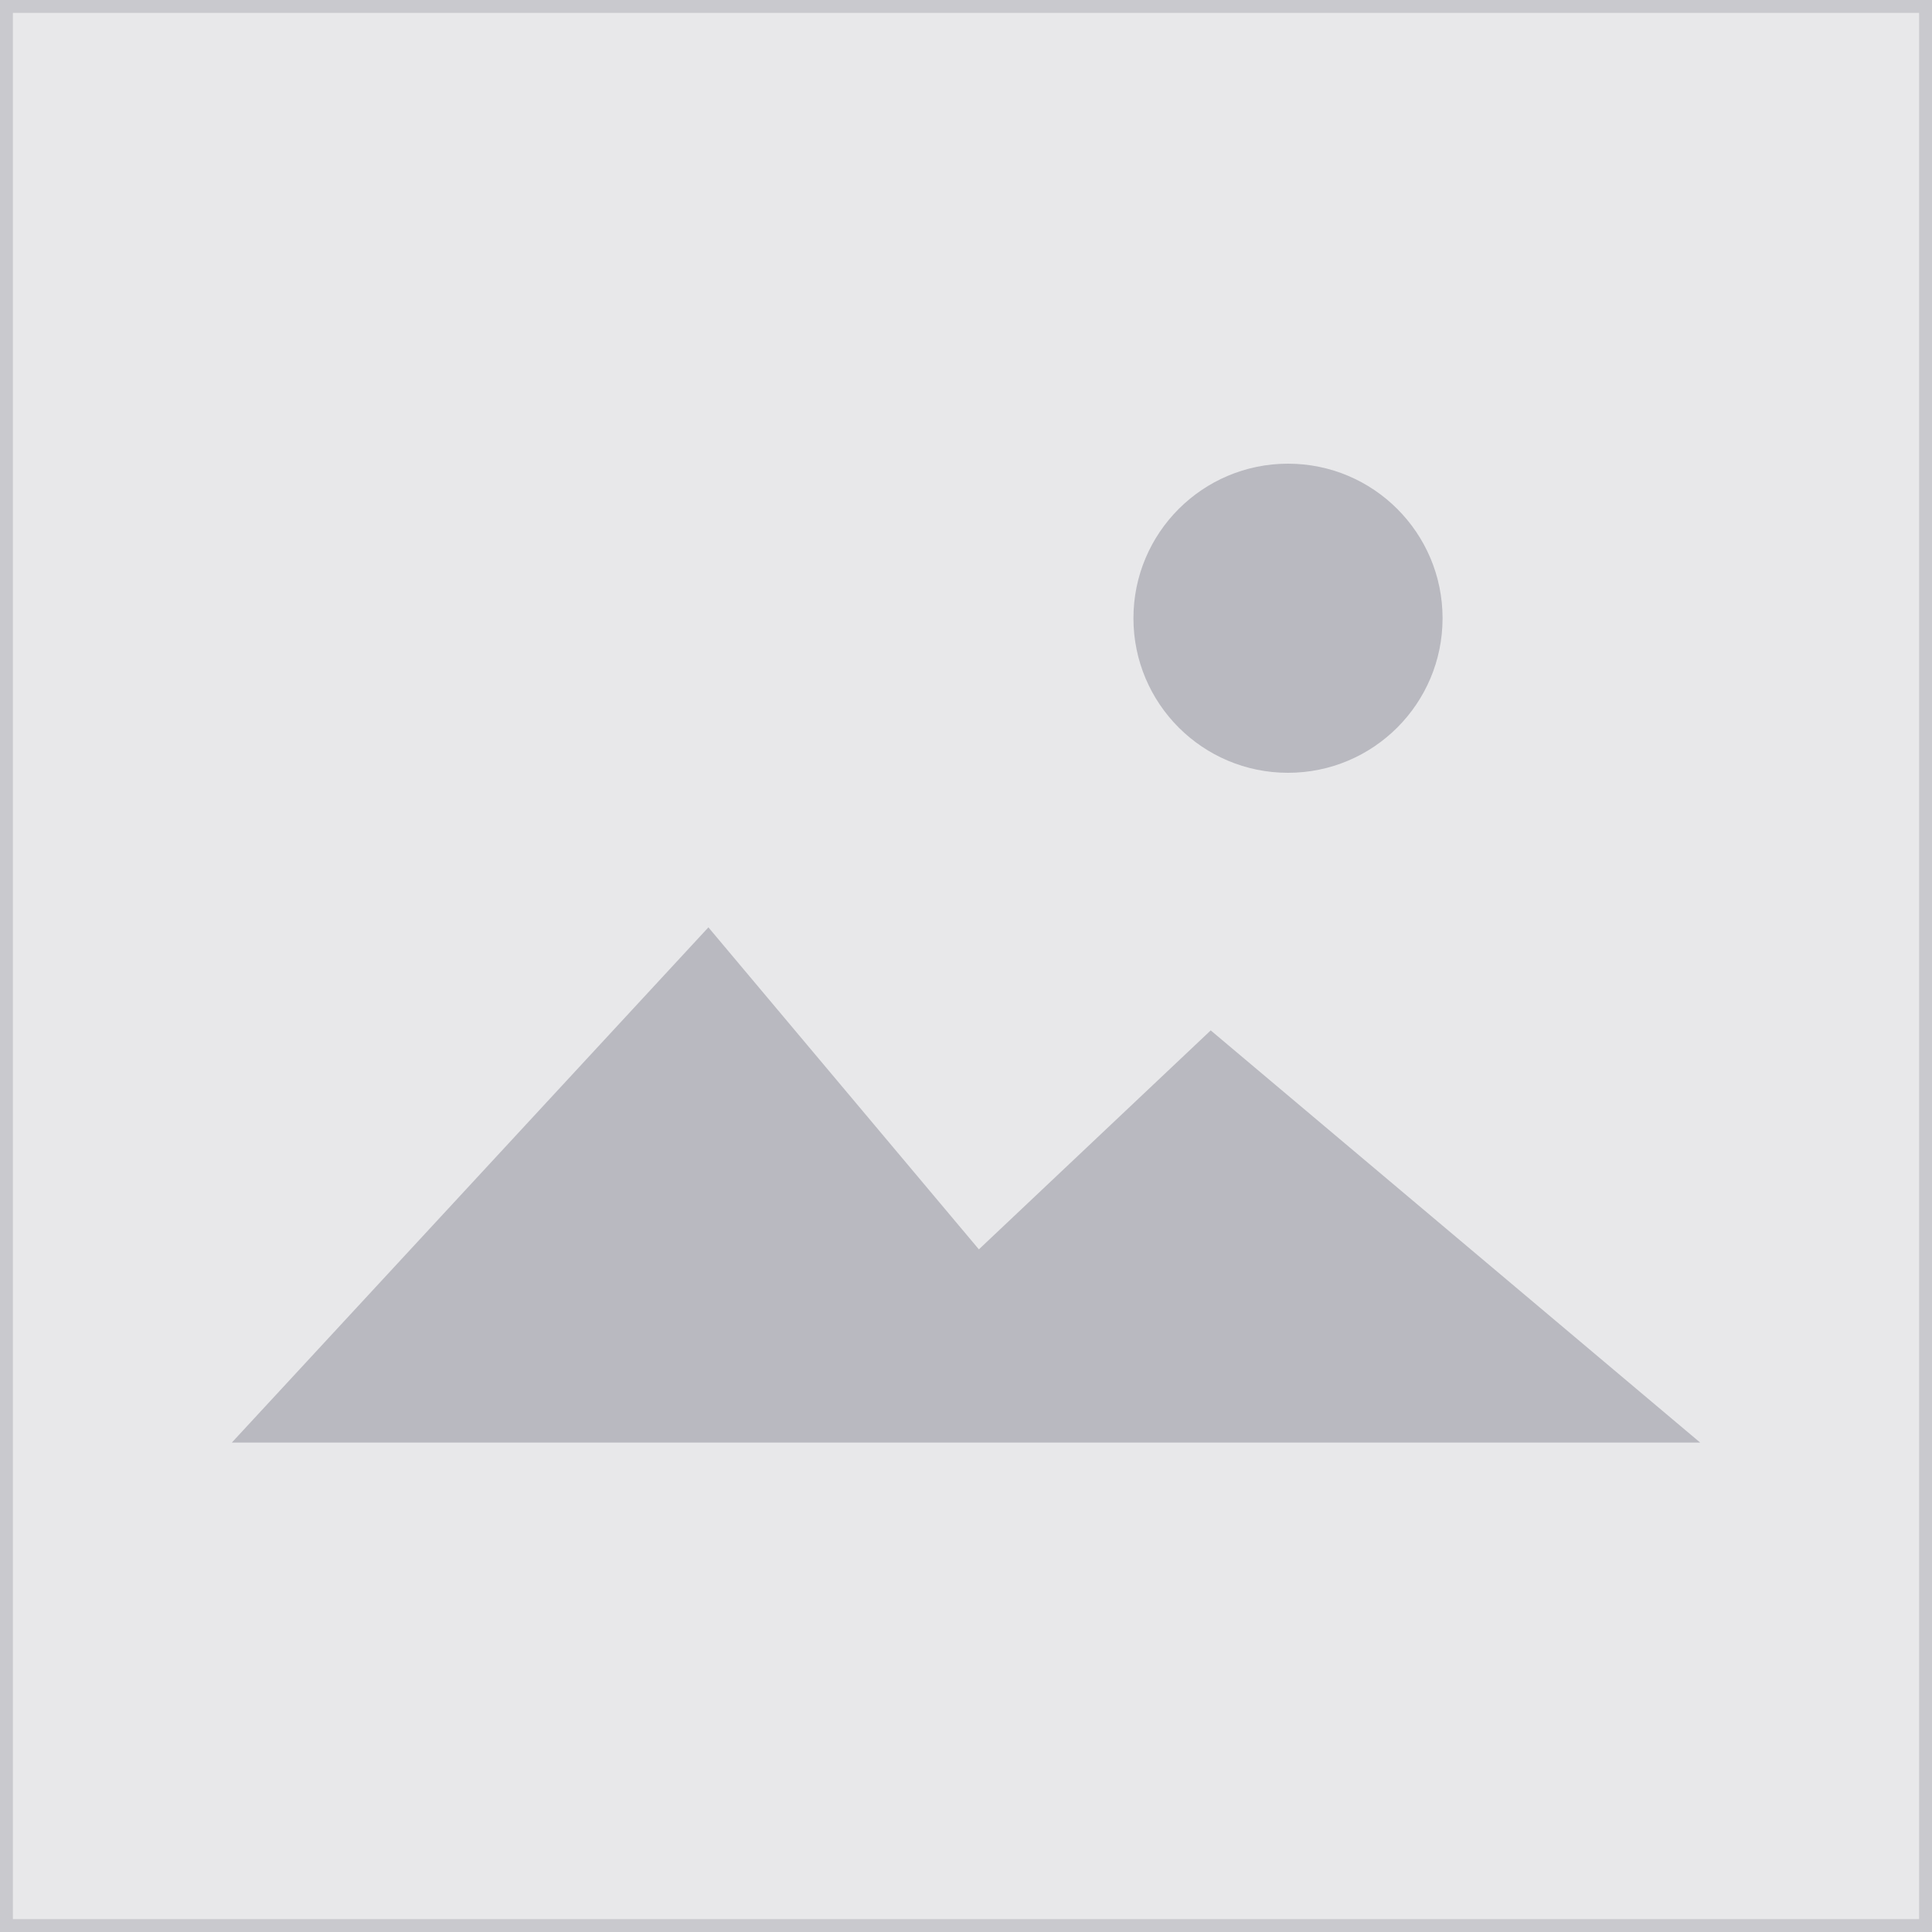
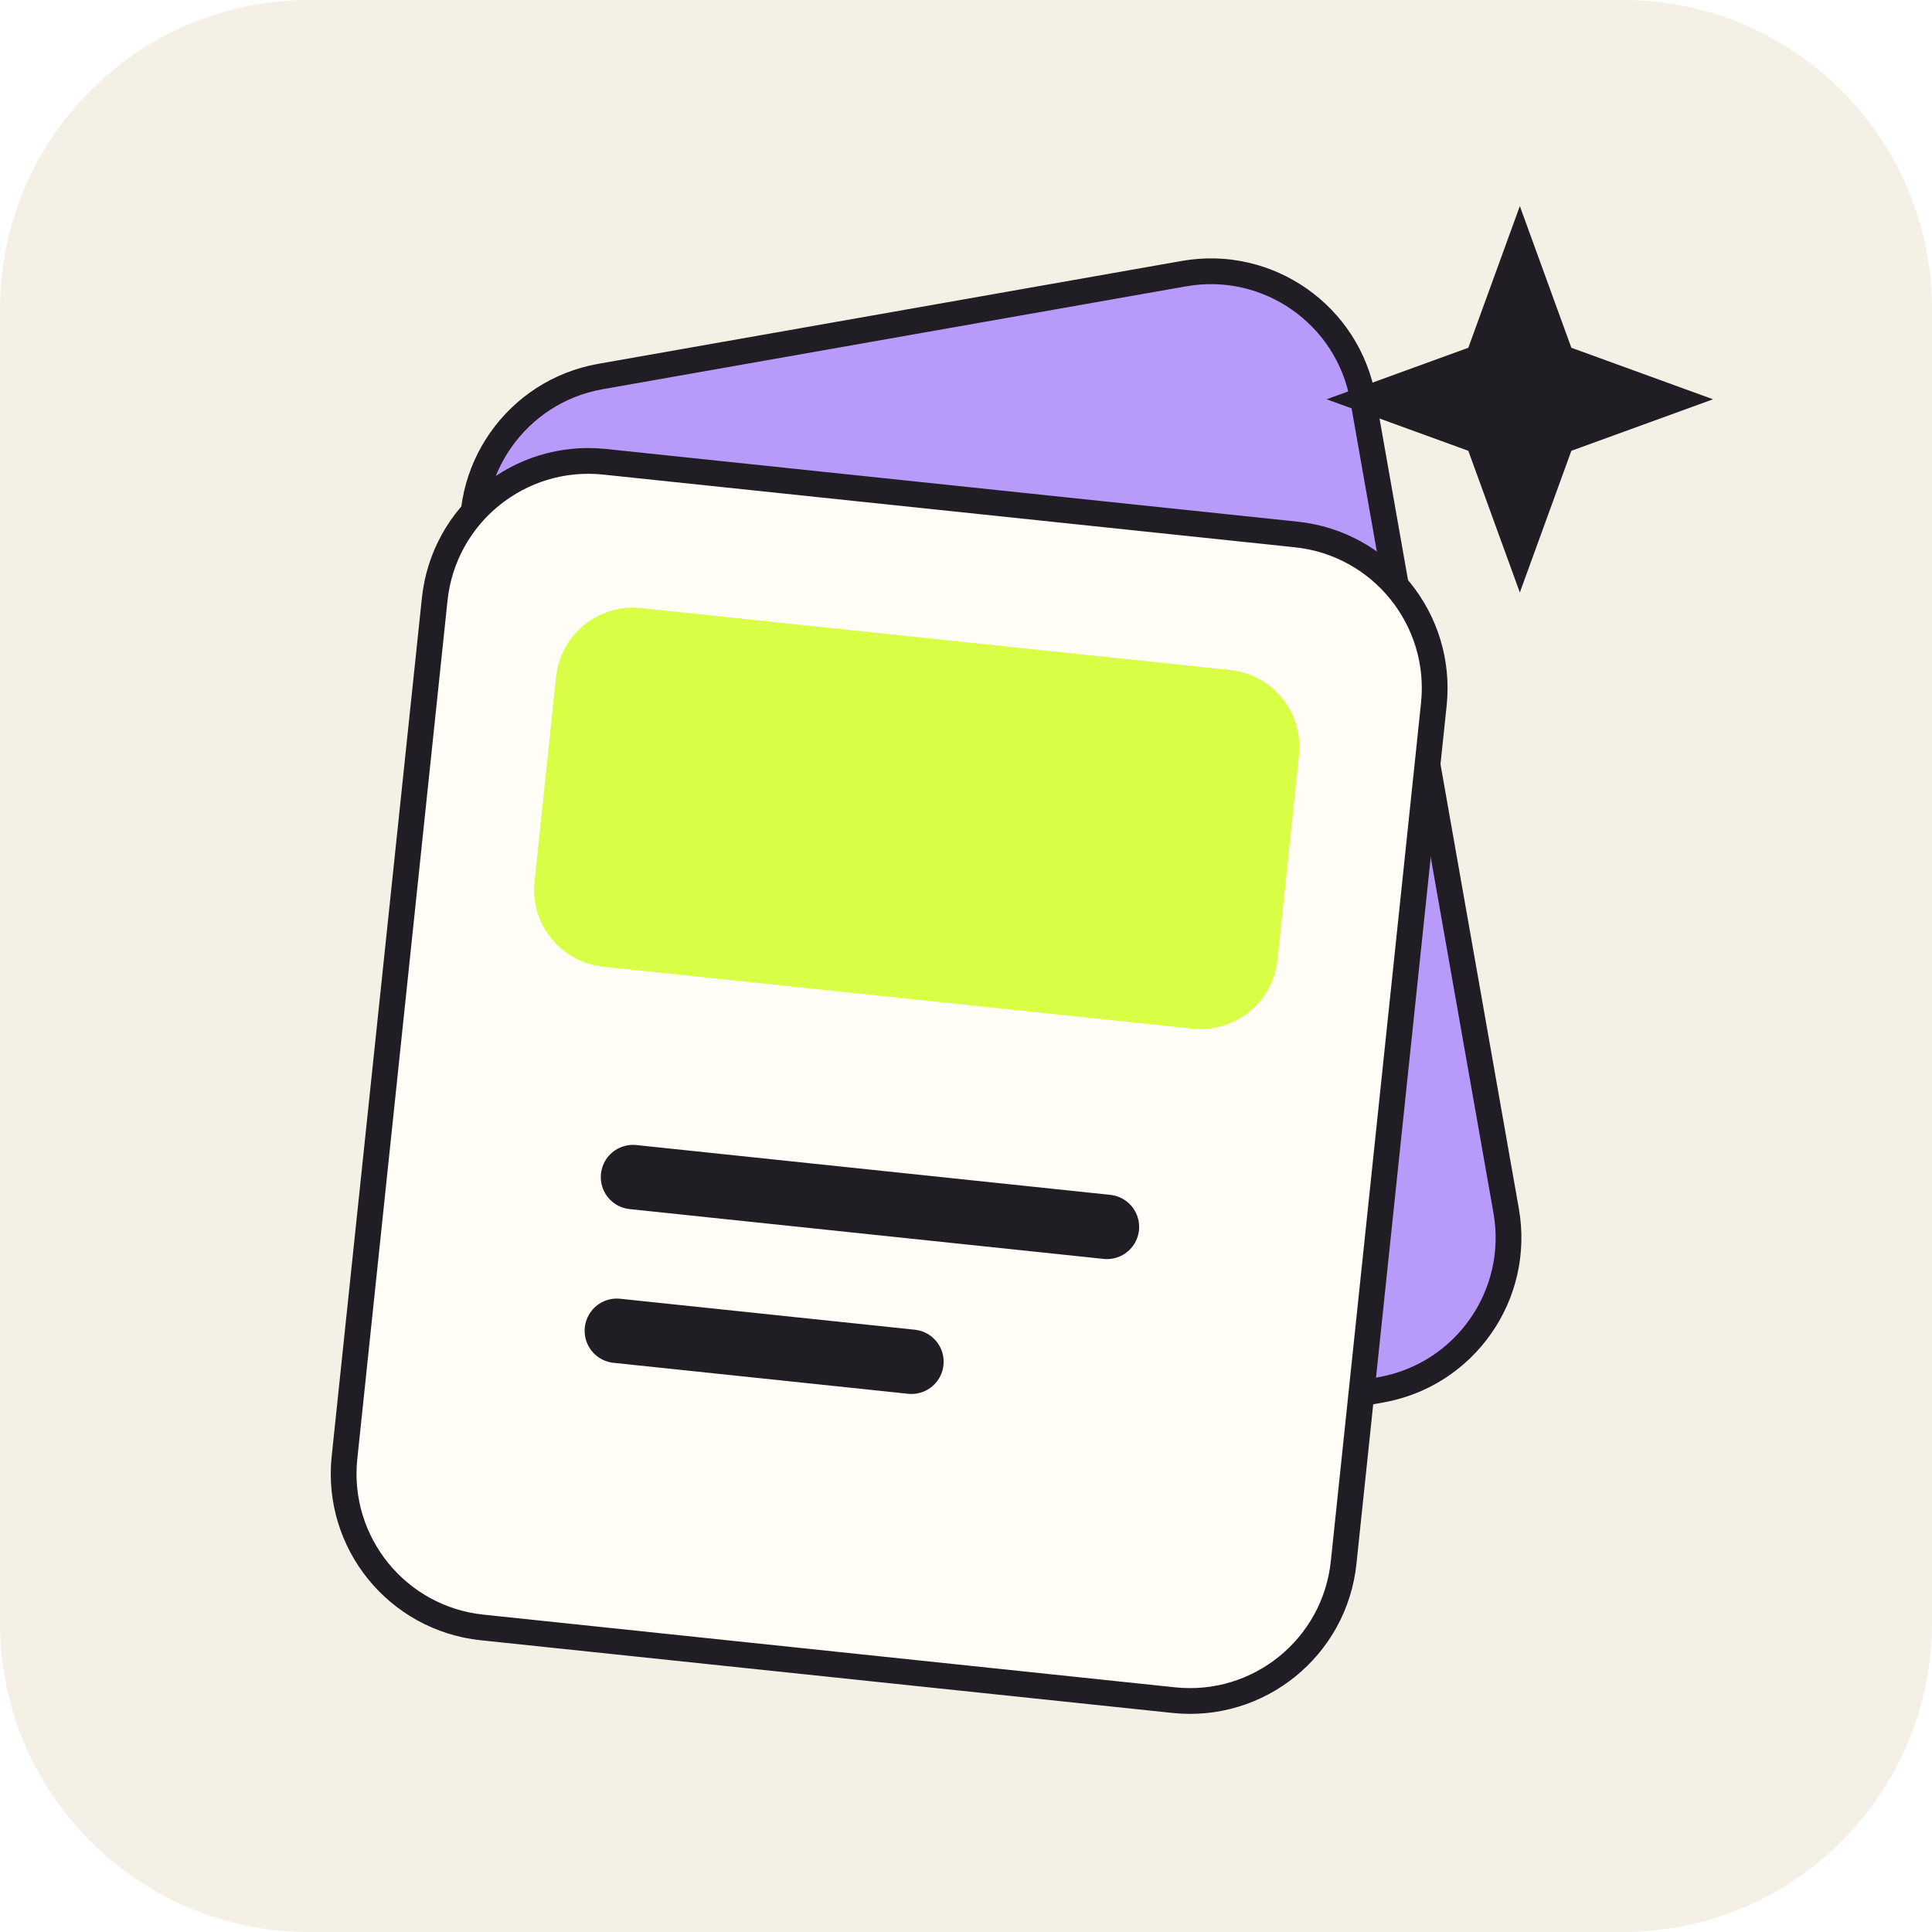
- <svg xmlns="http://www.w3.org/2000/svg" viewBox="0 0 150 150" width="150" height="150" role="img" aria-label="Item placeholder">
-   <rect width="150" height="150" fill="#e8e8ea" />
-   <rect x="0.5" y="0.5" width="149" height="149" fill="none" stroke="#c9c9ce" />
-   <path d="M18 112 L55 72 L76 97 L94 80 L132 112 Z" fill="#b9b9c0" />
-   <circle cx="100" cy="48" r="12" fill="#b9b9c0" />
+ <svg xmlns="http://www.w3.org/2000/svg" viewBox="0 0 150 150" role="img" aria-label="Unpictured tier list item">
+   <rect width="150" height="150" rx="24" fill="#f4f0e5" />
+   <g transform="rotate(-10 75 75)">
+     <rect x="43" y="25" width="70" height="88" rx="12" fill="#b89afb" stroke="#201d24" stroke-width="2" />
+   </g>
+   <g transform="rotate(6 75 75)">
+     <rect x="31" y="39" width="78" height="91" rx="12" fill="#fffdf6" stroke="#201d24" stroke-width="2" />
+     <rect x="41" y="50" width="58" height="28" rx="6" fill="#d8ff45" />
+     <path d="M51 94H88M51 106H74" stroke="#201d24" stroke-width="5" stroke-linecap="round" />
+   </g>
+   <path d="M118 16L122 27L133 31L122 35L118 46L114 35L103 31L114 27Z" fill="#201d24" />
</svg>
